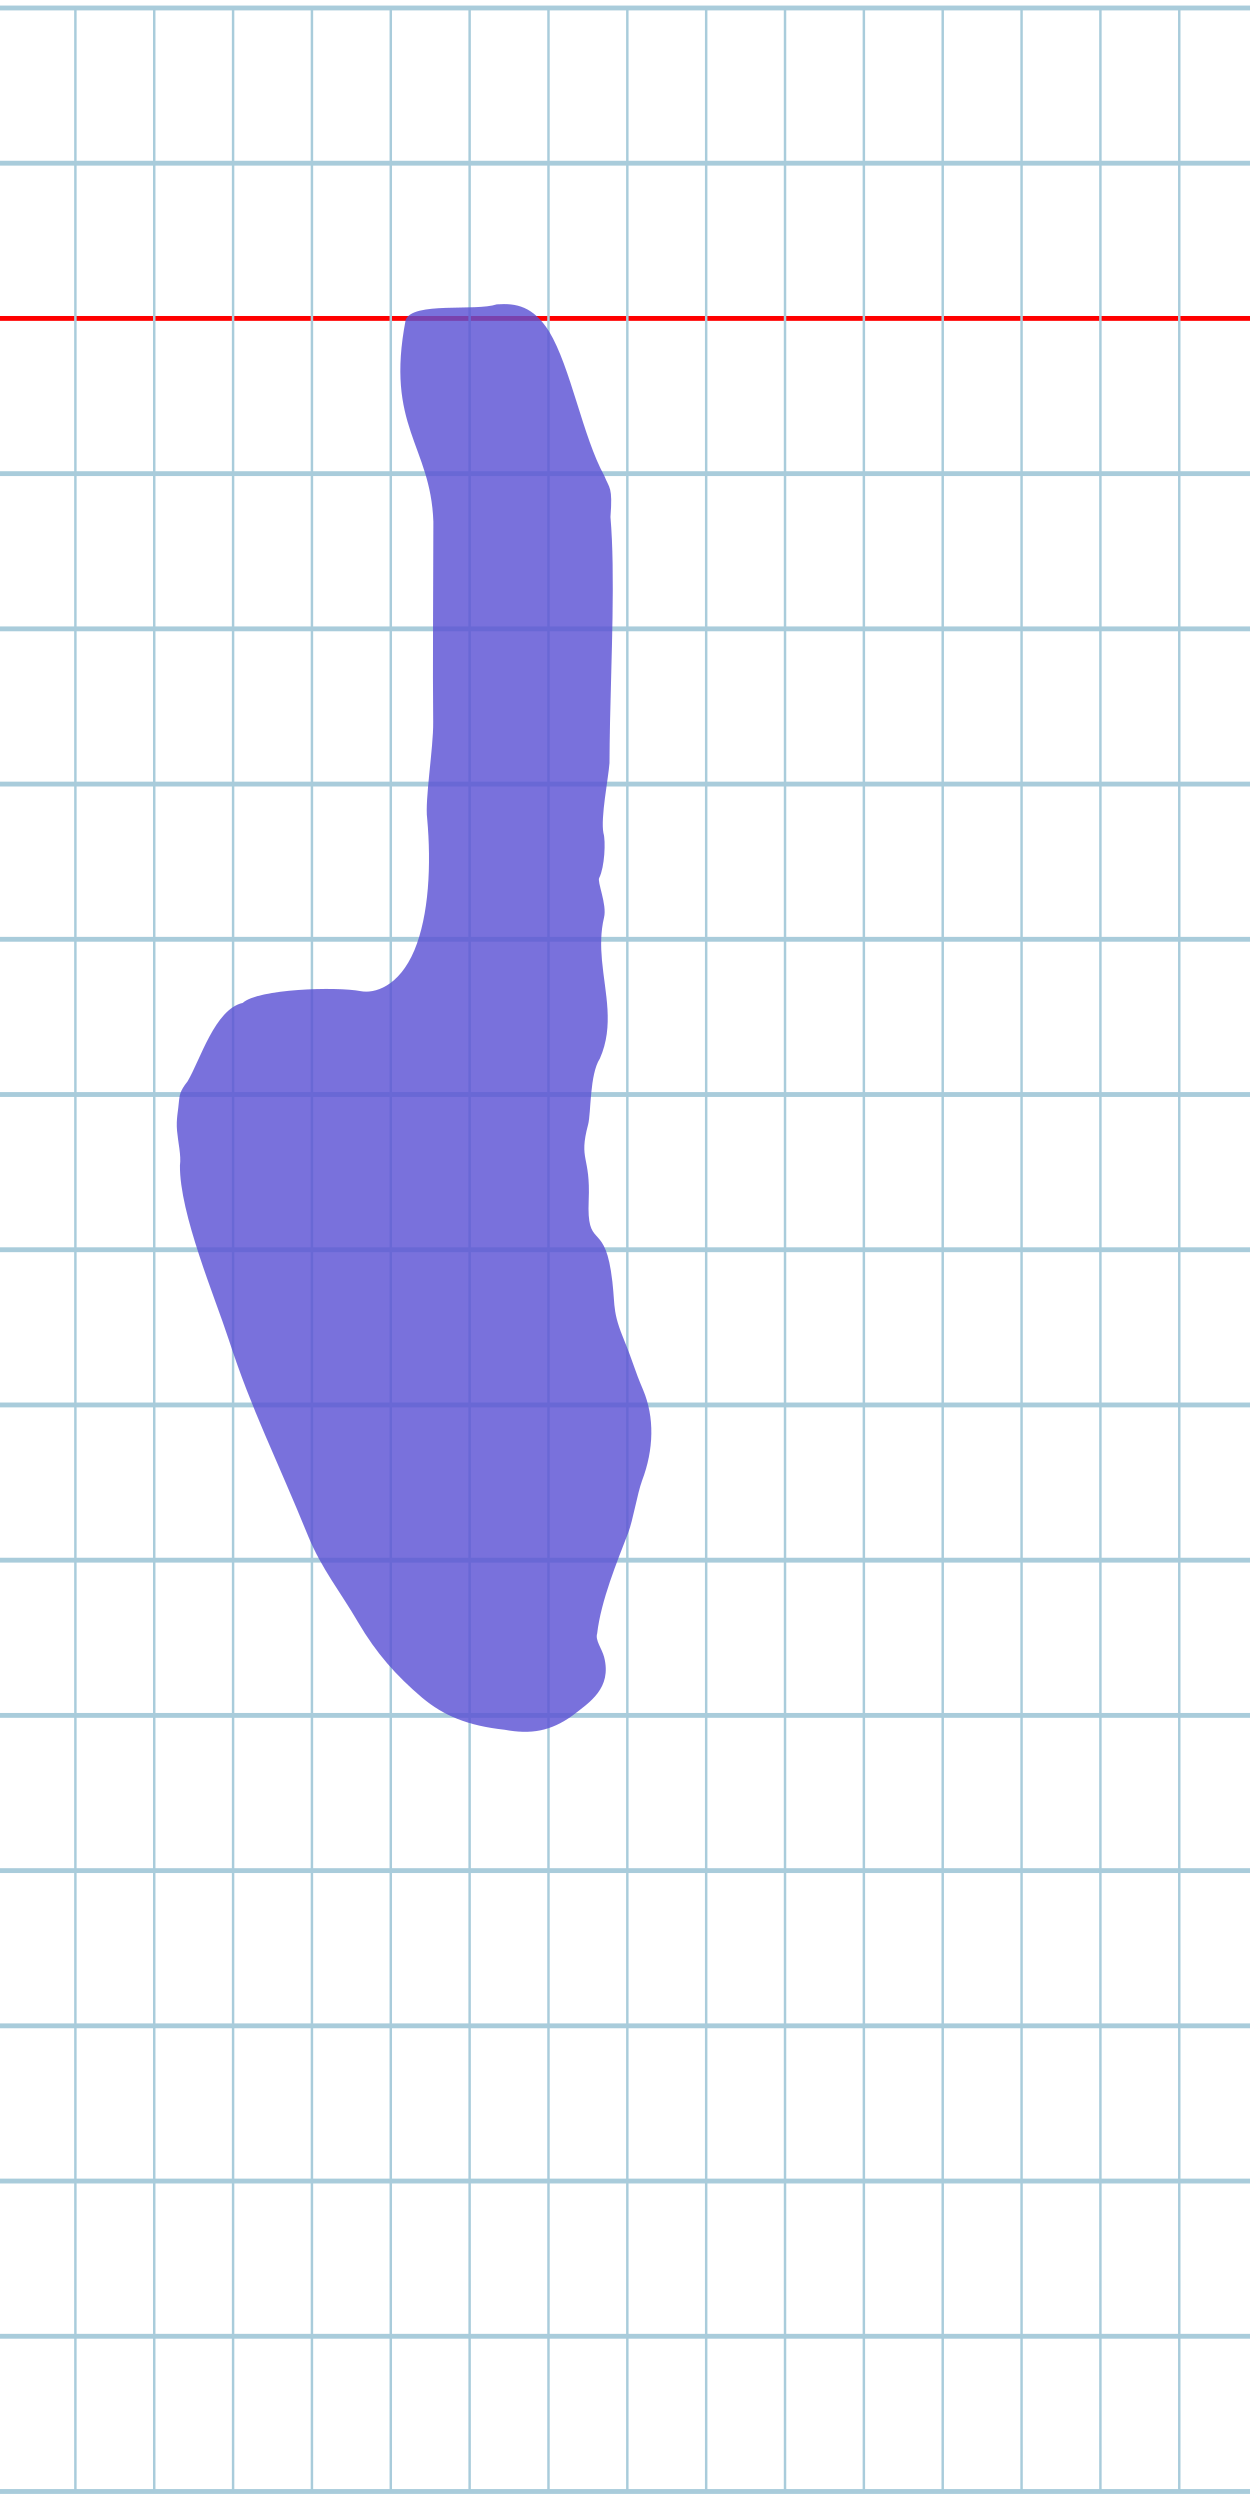
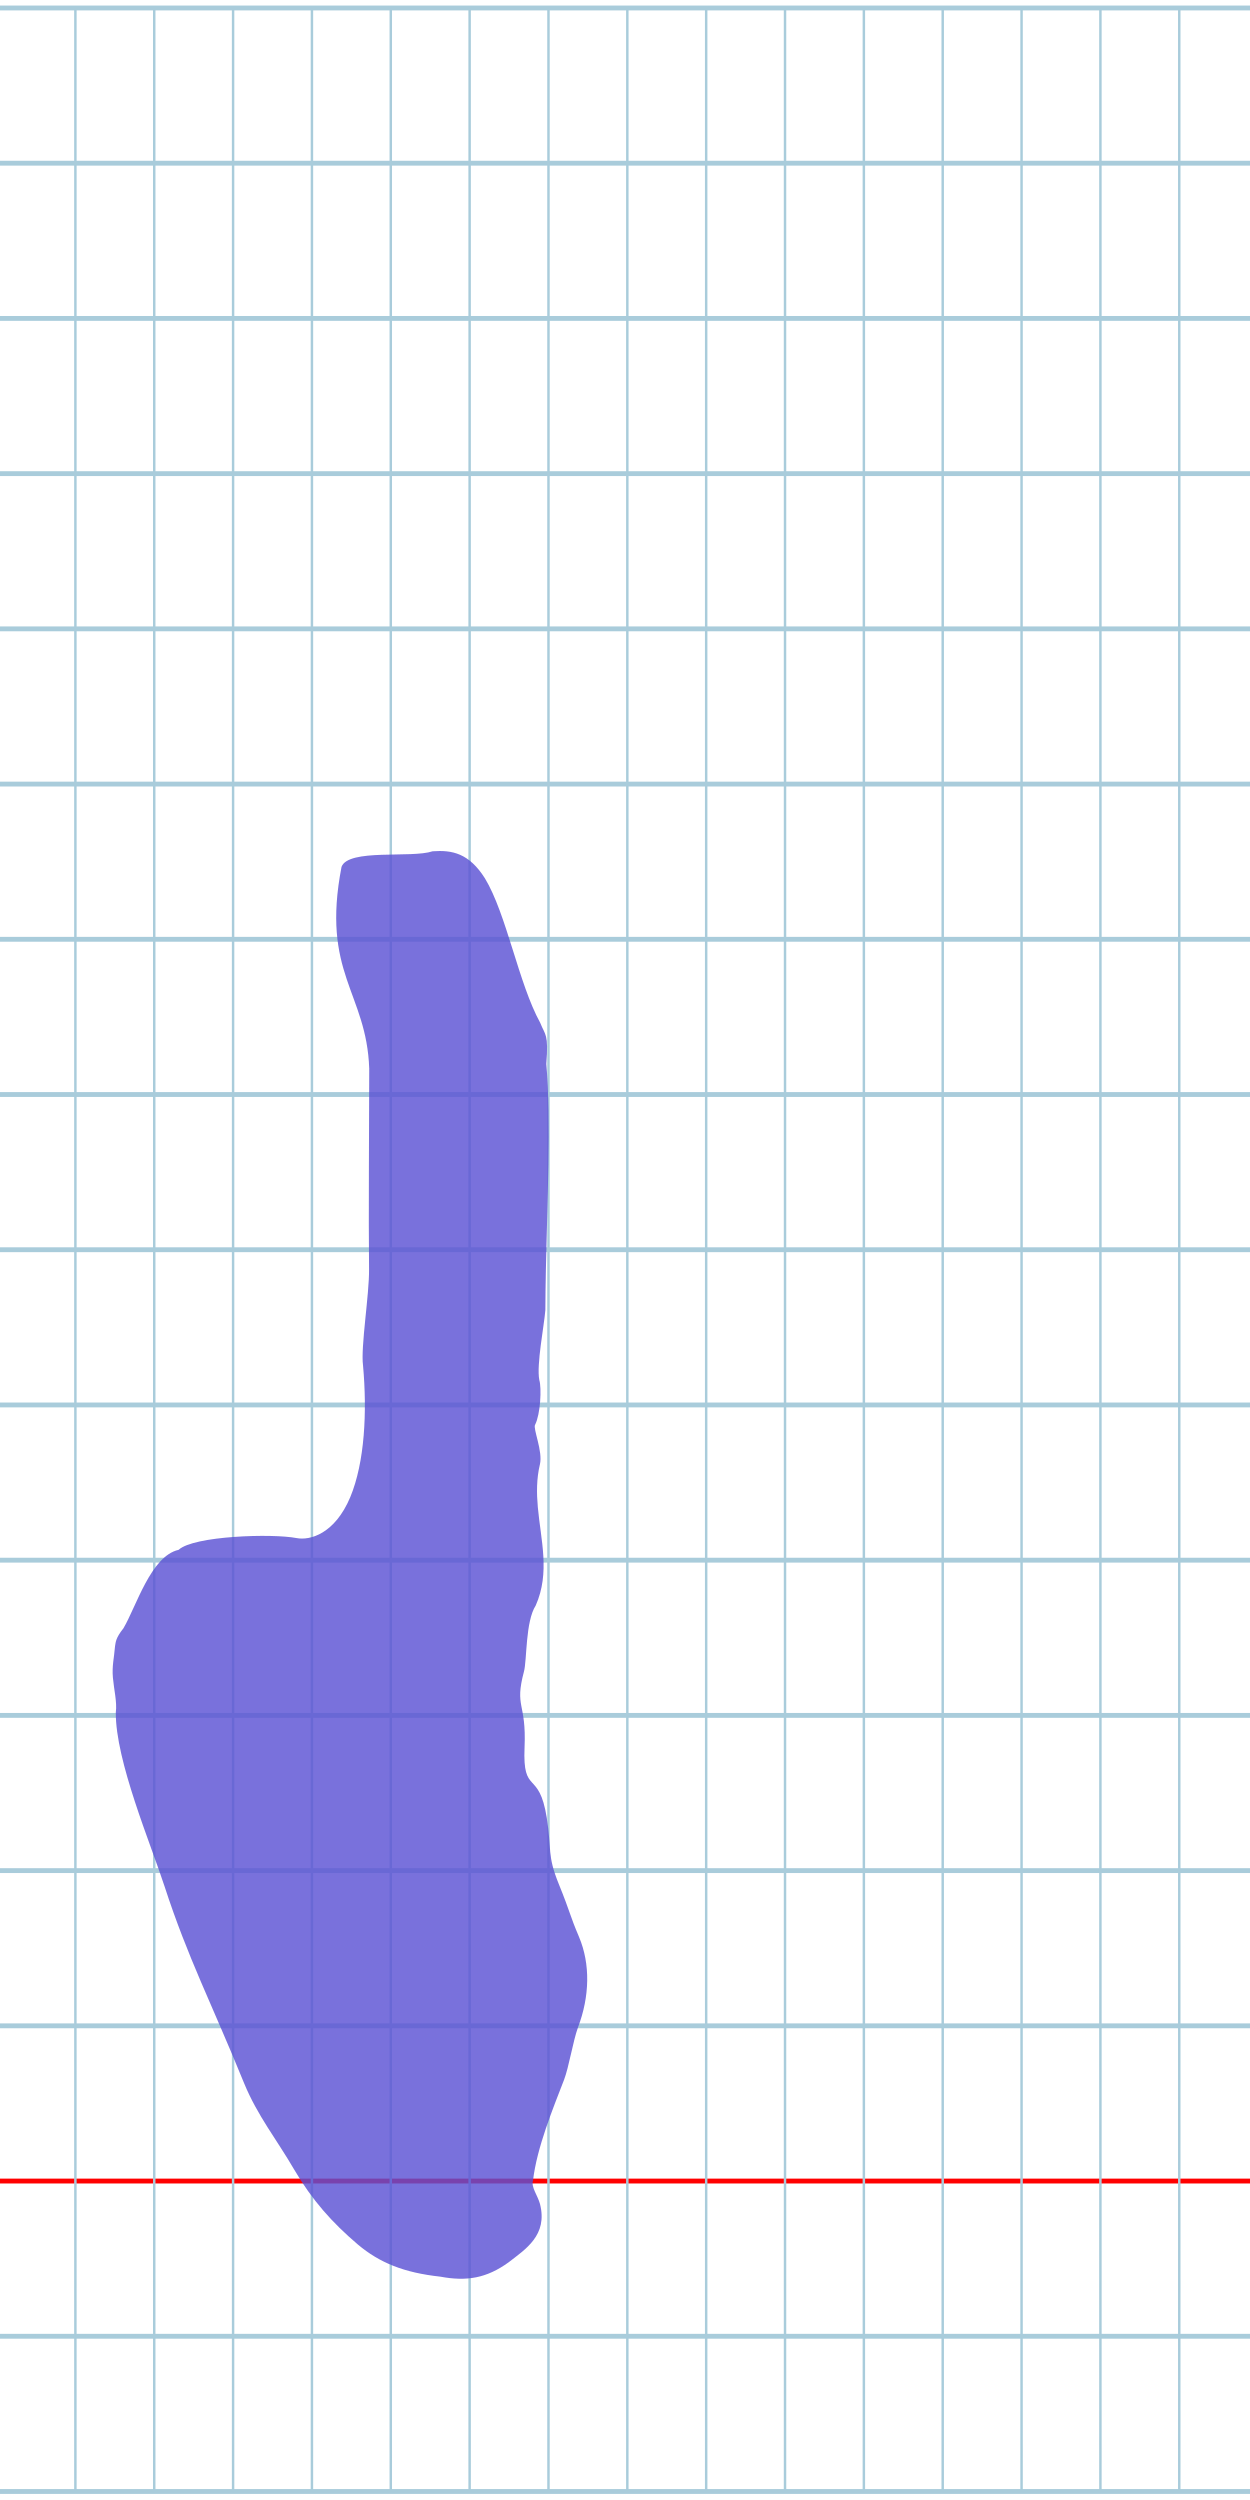
<svg xmlns="http://www.w3.org/2000/svg" version="1.1" id="Layer_1" x="0px" y="0px" width="512" height="1024" viewBox="0 0 512 1024" enable-background="new 0 0 512 512" xml:space="preserve">
  <defs id="defs70">
    <linearGradient id="linearGradient4617">
      <stop style="stop-color:#030303;stop-opacity:1;" offset="0" id="stop4619" />
      <stop style="stop-color:#030303;stop-opacity:0;" offset="1" id="stop4621" />
    </linearGradient>
    <linearGradient id="linearGradient4587">
      <stop style="stop-color:#ee9751;stop-opacity:1;" offset="0" id="stop4589" />
      <stop style="stop-color:#ee9751;stop-opacity:0;" offset="1" id="stop4591" />
    </linearGradient>
  </defs>
-   <g id="Grid" transform="matrix(1.009248,0,0,-1.986806,-1.41615,1020.513)">
+   <g id="Grid" transform="matrix(1.009248,0,0,1.986806,-1.41615,3.267977)">
    <rect x="0" stroke-miterlimit="10" width="512" height="512" id="rect4" y="0" style="fill:none;stroke:#a9ccdb;stroke-miterlimit:10" />
    <line stroke-miterlimit="10" x1="0" y1="32" x2="512" y2="32" id="line6" style="fill:none;stroke:#a9ccdb;stroke-miterlimit:10" />
    <line stroke-miterlimit="10" x1="0" y1="64" x2="512" y2="64" id="line8" style="fill:none;stroke:#a9ccdb;stroke-miterlimit:10" />
    <line stroke-miterlimit="10" x1="0" y1="96" x2="512" y2="96" id="line10" style="fill:none;stroke:#a9ccdb;stroke-miterlimit:10" />
    <line stroke-miterlimit="10" x1="0" y1="128" x2="512" y2="128" id="line12" style="fill:none;stroke:#a9ccdb;stroke-miterlimit:10" />
    <line stroke-miterlimit="10" x1="0" y1="160" x2="512" y2="160" id="line14" style="fill:none;stroke:#a9ccdb;stroke-miterlimit:10" />
    <line stroke-miterlimit="10" x1="0" y1="192" x2="512" y2="192" id="line16" style="fill:none;stroke:#a9ccdb;stroke-miterlimit:10" />
    <line stroke-miterlimit="10" x1="0" y1="224" x2="512" y2="224" id="line18" style="fill:none;stroke:#a9ccdb;stroke-miterlimit:10" />
    <line stroke-miterlimit="10" x1="0" y1="256" x2="512" y2="256" id="line20" style="fill:none;stroke:#a9ccdb;stroke-miterlimit:10" />
    <line stroke-miterlimit="10" x1="0" y1="288" x2="512" y2="288" id="line22" style="fill:none;stroke:#a9ccdb;stroke-miterlimit:10" />
    <line stroke-miterlimit="10" x1="0" y1="320" x2="512" y2="320" id="line24" style="fill:none;stroke:#a9ccdb;stroke-miterlimit:10" />
    <line stroke-miterlimit="10" x1="0" y1="352" x2="512" y2="352" id="line26" style="fill:none;stroke:#a9ccdb;stroke-miterlimit:10" />
    <line stroke-miterlimit="10" x1="0" y1="384" x2="512" y2="384" id="line28" style="fill:none;stroke:#a9ccdb;stroke-miterlimit:10" />
    <line stroke-miterlimit="10" x1="0" y1="416" x2="512" y2="416" id="line30" style="fill:none;stroke:#a9ccdb;stroke-miterlimit:10" />
    <line stroke-miterlimit="10" x1="0" y1="448" x2="512" y2="448" id="line32" style="fill:none;stroke:#ff0000;stroke-miterlimit:10" />
    <line stroke-miterlimit="10" x1="0" y1="480" x2="512" y2="480" id="line34" style="fill:none;stroke:#a9ccdb;stroke-miterlimit:10" />
    <line stroke-miterlimit="10" x1="32" y1="0" x2="32" y2="512" id="line36" style="fill:none;stroke:#a9ccdb;stroke-miterlimit:10" />
    <line stroke-miterlimit="10" x1="64" y1="0" x2="64" y2="512" id="line38" style="fill:none;stroke:#a9ccdb;stroke-miterlimit:10" />
    <line stroke-miterlimit="10" x1="96" y1="0" x2="96" y2="512" id="line40" style="fill:none;stroke:#a9ccdb;stroke-miterlimit:10" />
    <line stroke-miterlimit="10" x1="128" y1="0" x2="128" y2="512" id="line42" style="fill:none;stroke:#a9ccdb;stroke-miterlimit:10" />
    <line stroke-miterlimit="10" x1="160" y1="0" x2="160" y2="512" id="line44" style="fill:none;stroke:#a9ccdb;stroke-miterlimit:10" />
    <line stroke-miterlimit="10" x1="192" y1="0" x2="192" y2="512" id="line46" style="fill:none;stroke:#a9ccdb;stroke-miterlimit:10" />
    <line stroke-miterlimit="10" x1="224" y1="0" x2="224" y2="512" id="line48" style="fill:none;stroke:#a9ccdb;stroke-miterlimit:10" />
    <line stroke-miterlimit="10" x1="256" y1="0" x2="256" y2="512" id="line50" style="fill:none;stroke:#a9ccdb;stroke-miterlimit:10" />
    <line stroke-miterlimit="10" x1="288" y1="0" x2="288" y2="512" id="line52" style="fill:none;stroke:#a9ccdb;stroke-miterlimit:10" />
    <line stroke-miterlimit="10" x1="320" y1="0" x2="320" y2="512" id="line54" style="fill:none;stroke:#a9ccdb;stroke-miterlimit:10" />
    <line stroke-miterlimit="10" x1="352" y1="0" x2="352" y2="512" id="line56" style="fill:none;stroke:#a9ccdb;stroke-miterlimit:10" />
    <line stroke-miterlimit="10" x1="384" y1="0" x2="384" y2="512" id="line58" style="fill:none;stroke:#a9ccdb;stroke-miterlimit:10" />
    <line stroke-miterlimit="10" x1="416" y1="0" x2="416" y2="512" id="line60" style="fill:none;stroke:#a9ccdb;stroke-miterlimit:10" />
    <line stroke-miterlimit="10" x1="448" y1="0" x2="448" y2="512" id="line62" style="fill:none;stroke:#a9ccdb;stroke-miterlimit:10" />
    <line stroke-miterlimit="10" x1="480" y1="0" x2="480" y2="512" id="line64" style="fill:none;stroke:#a9ccdb;stroke-miterlimit:10" />
  </g>
-   <path id="path3782-1" d="m 166.165,131.035 c -8.457,43.701 10.262,51.27 11.342,82.672 -0.019,21.191 -0.32,62.385 -0.073,82.198 0.116,10.333 -3.469,31.8 -2.469,39.353 1.723,18.939 0.73,39.645 -5.235,53.976 -6.324,15.023 -16.45,17.813 -21.998,16.738 -9.915,-1.922 -42.114,-0.94 -48.304,4.819 -11.368,2.545 -17.321,23.209 -22.6,32.136 -3.325,4.156 -3.136,5.803 -3.434,7.292 -0.395,4.943 -1.307,8.091 -0.879,12.939 0.413,4.76 1.762,10.096 1.191,14.207 -0.216,19.654 14.381,54.074 19.95,71.227 9.555,29.367 19.301,48.013 32.573,80.607 5.48,13.372 13.364,23.1 20.428,35.251 7.543,12.87 15.573,21.816 26.237,30.921 8.887,7.436 18.77,11.494 33.746,13.13 10.792,2.015 18.936,0.645 27.973,-5.889 6.79,-5.312 16.135,-11.016 12.829,-23.91 -0.934,-3.459 -3.738,-6.916 -2.848,-9.607 1.589,-13.582 8.239,-29.605 12.743,-41.321 1.937,-5.094 3.655,-15.788 5.648,-21.301 4.873,-12.81 5.117,-26.017 0.465,-37.098 -3.972,-9.342 -3.369,-9.525 -8.328,-21.761 -4.816,-11.882 -2.836,-14.04 -4.903,-27.087 -3.179,-20.062 -9.944,-8.886 -9.09,-28.831 0.798,-18.643 -4.223,-16.128 -0.239,-31.081 1.245,-4.673 0.564,-20.454 4.818,-27.046 5.948,-13.474 2.079,-26.686 0.857,-40.222 -0.521,-5.774 -0.561,-11.607 0.849,-17.544 1.299,-5.32 -2.965,-14.8 -1.964,-16.251 2.202,-4.331 2.718,-15.059 1.719,-18.319 -1.215,-6.227 1.976,-22.194 2.479,-28.651 0.022,-5.277 0.108,-10.862 0.218,-16.638 0.494,-25.909 2.184,-61.075 0.177,-84.174 0.957,-12.529 -0.426,-11.565 -2.516,-16.871 -8.825,-16.002 -13.761,-44.527 -22.648,-59.181 -6.553,-10.331 -13.429,-11.612 -21.4,-11.055 -8.722,2.936 -34.478,-1.209 -37.318,6.373 z" style="fill:#5b52d5;fill-opacity:0.813" />
+   <path id="path3782-1" d="m 139.895,355.056 c -8.457,43.701 10.262,51.27 11.342,82.672 -0.019,21.191 -0.32,62.385 -0.073,82.198 0.116,10.333 -3.469,31.8 -2.469,39.353 1.723,18.939 0.73,39.645 -5.235,53.976 -6.324,15.023 -16.45,17.813 -21.998,16.738 -9.915,-1.922 -42.114,-0.94 -48.304,4.819 -11.368,2.545 -17.321,23.209 -22.6,32.136 -3.325,4.156 -3.136,5.803 -3.434,7.292 -0.395,4.943 -1.307,8.091 -0.879,12.939 0.413,4.76 1.762,10.096 1.191,14.207 -0.216,19.654 14.381,54.074 19.95,71.227 9.555,29.367 19.301,48.013 32.573,80.607 5.48,13.372 13.364,23.1 20.428,35.251 7.543,12.87 15.573,21.816 26.237,30.921 8.887,7.436 18.77,11.494 33.746,13.13 10.792,2.015 18.936,0.645 27.973,-5.889 6.79,-5.312 16.135,-11.016 12.829,-23.91 -0.934,-3.459 -3.738,-6.916 -2.848,-9.607 1.589,-13.582 8.239,-29.605 12.743,-41.321 1.937,-5.094 3.655,-15.788 5.648,-21.301 4.873,-12.81 5.117,-26.017 0.465,-37.098 -3.972,-9.342 -3.369,-9.525 -8.328,-21.761 -4.816,-11.882 -2.836,-14.04 -4.903,-27.087 -3.179,-20.062 -9.944,-8.886 -9.09,-28.831 0.798,-18.643 -4.223,-16.128 -0.239,-31.081 1.245,-4.673 0.564,-20.454 4.818,-27.046 5.948,-13.474 2.079,-26.686 0.857,-40.222 -0.521,-5.774 -0.561,-11.607 0.849,-17.544 1.299,-5.32 -2.965,-14.8 -1.964,-16.251 2.202,-4.331 2.718,-15.059 1.719,-18.319 -1.215,-6.227 1.976,-22.194 2.479,-28.651 0.022,-5.277 0.108,-10.862 0.218,-16.638 0.494,-25.909 2.184,-61.075 0.177,-84.174 0.957,-12.529 -0.426,-11.565 -2.516,-16.871 -8.825,-16.002 -13.761,-44.527 -22.648,-59.181 -6.553,-10.331 -13.429,-11.612 -21.4,-11.055 -8.722,2.936 -34.478,-1.209 -37.318,6.373 z" style="fill:#5b52d5;fill-opacity:0.813" />
</svg>
